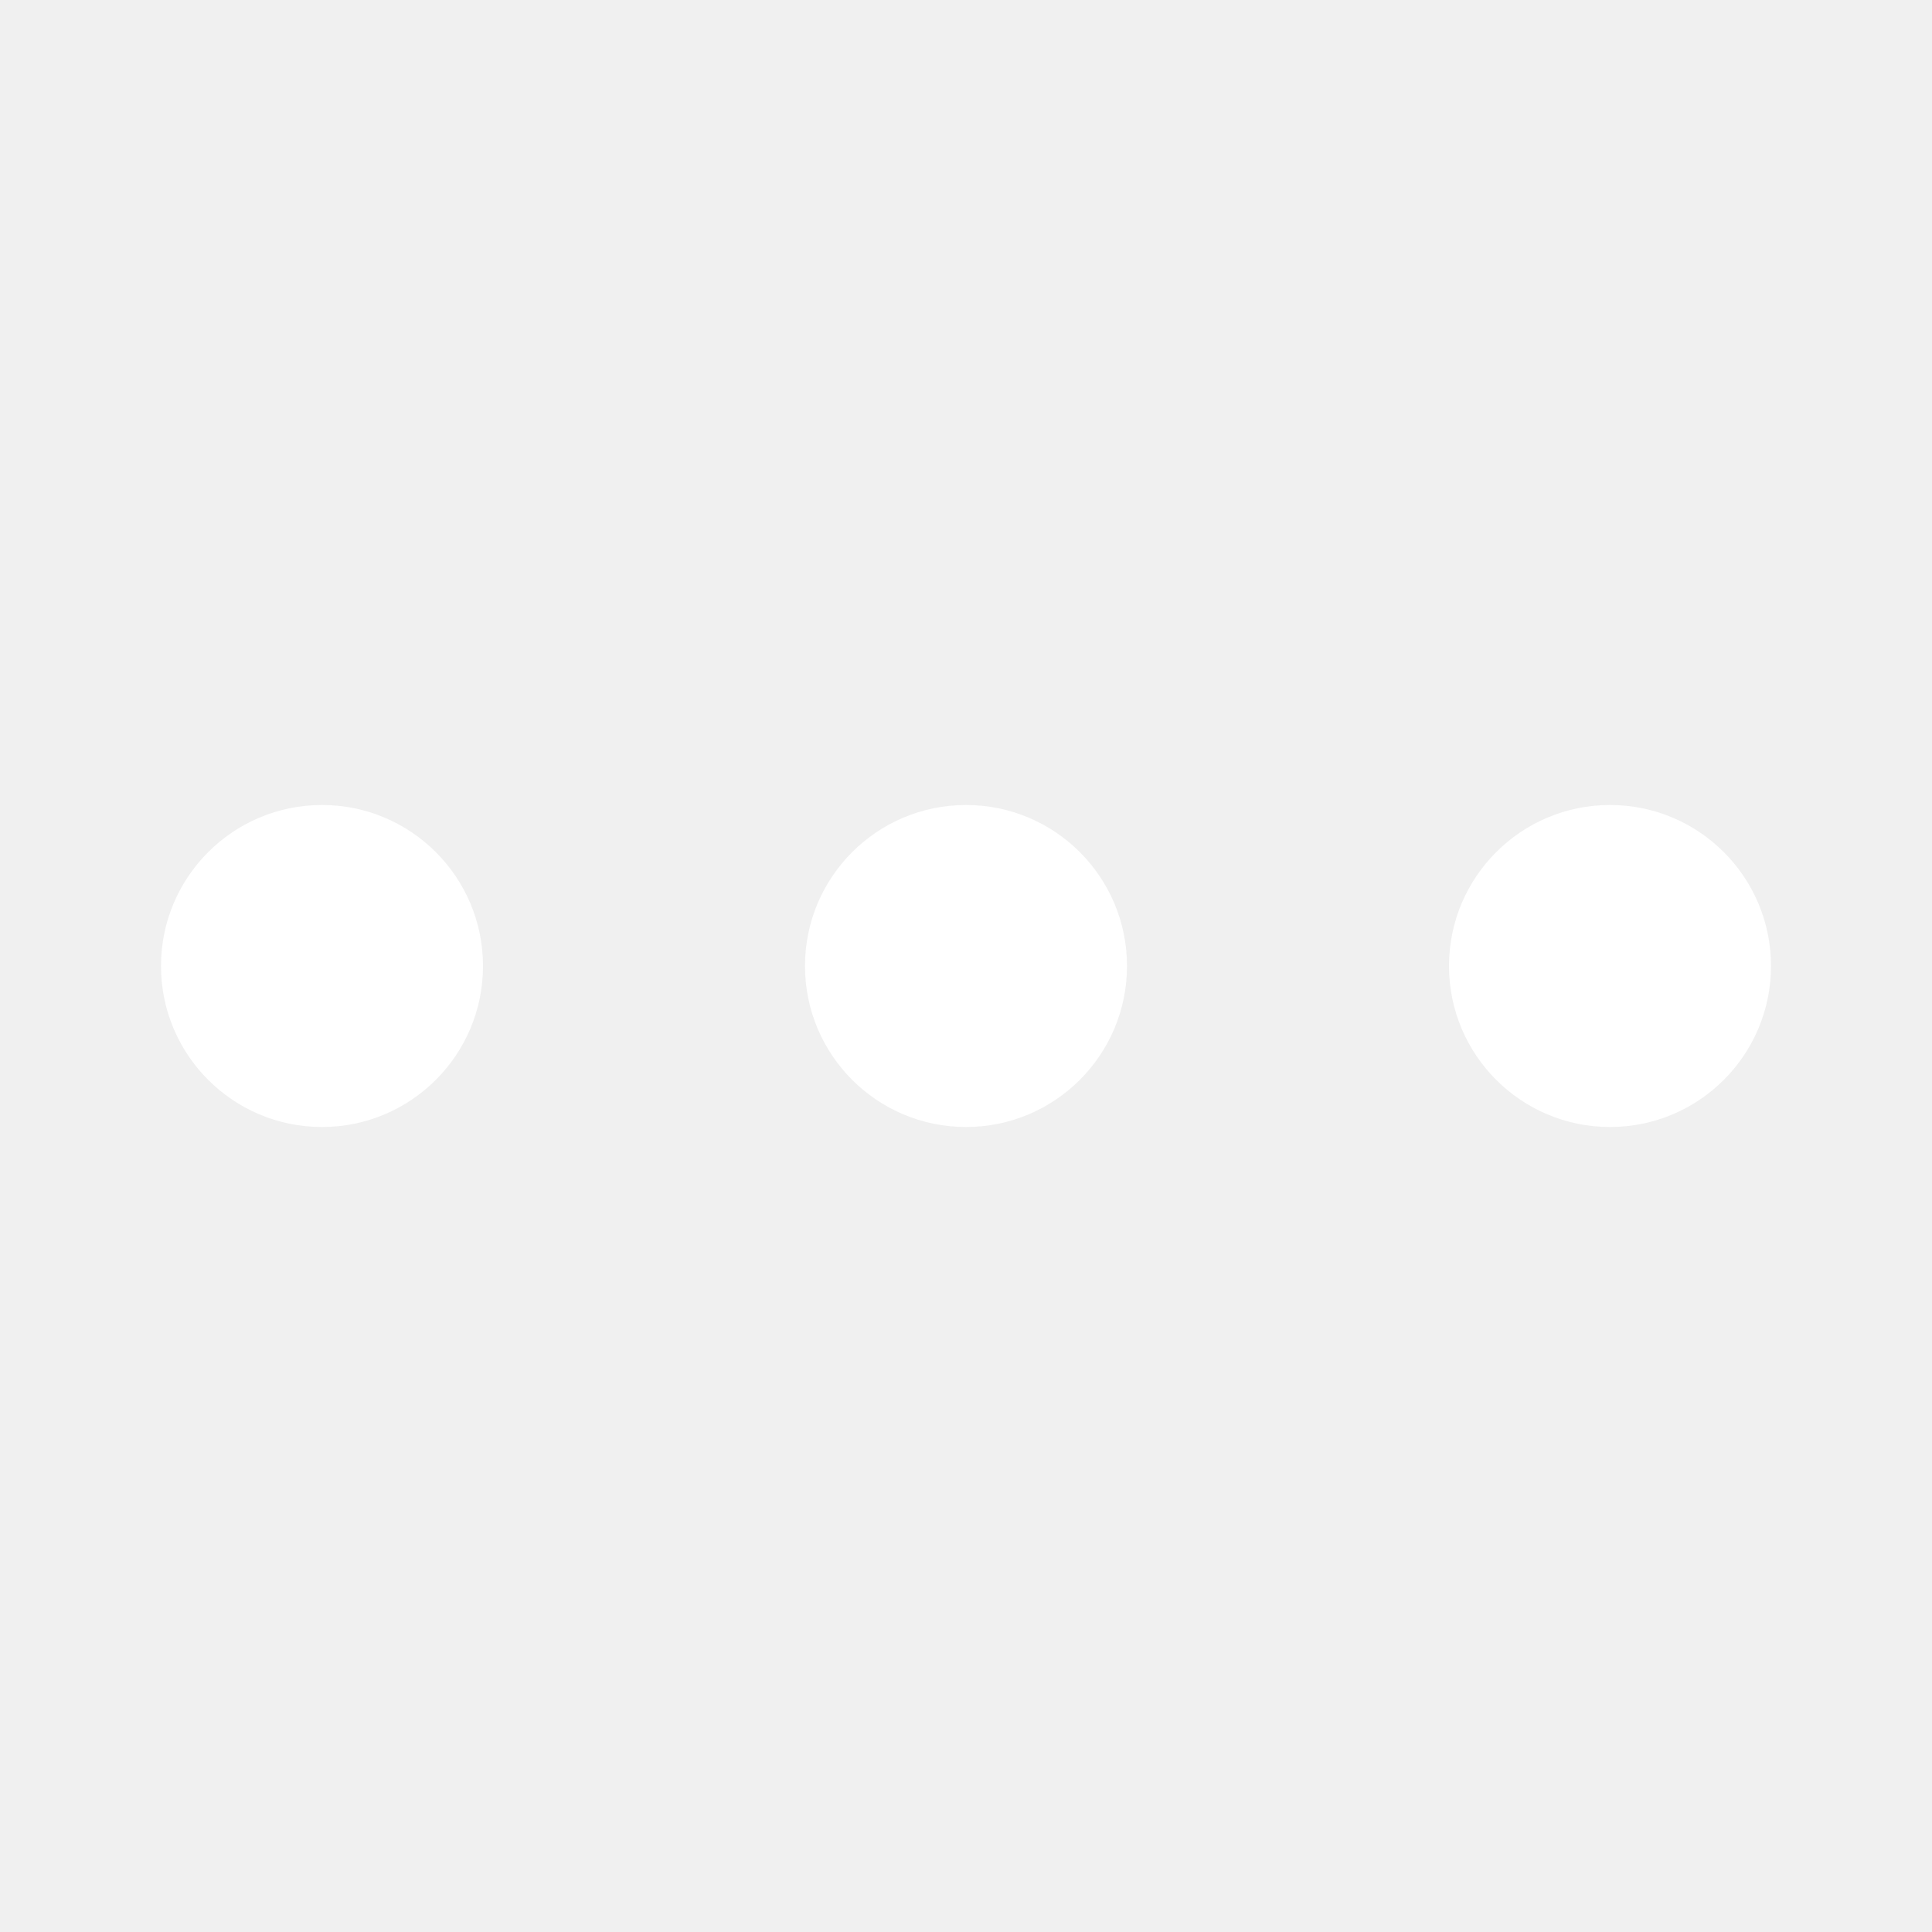
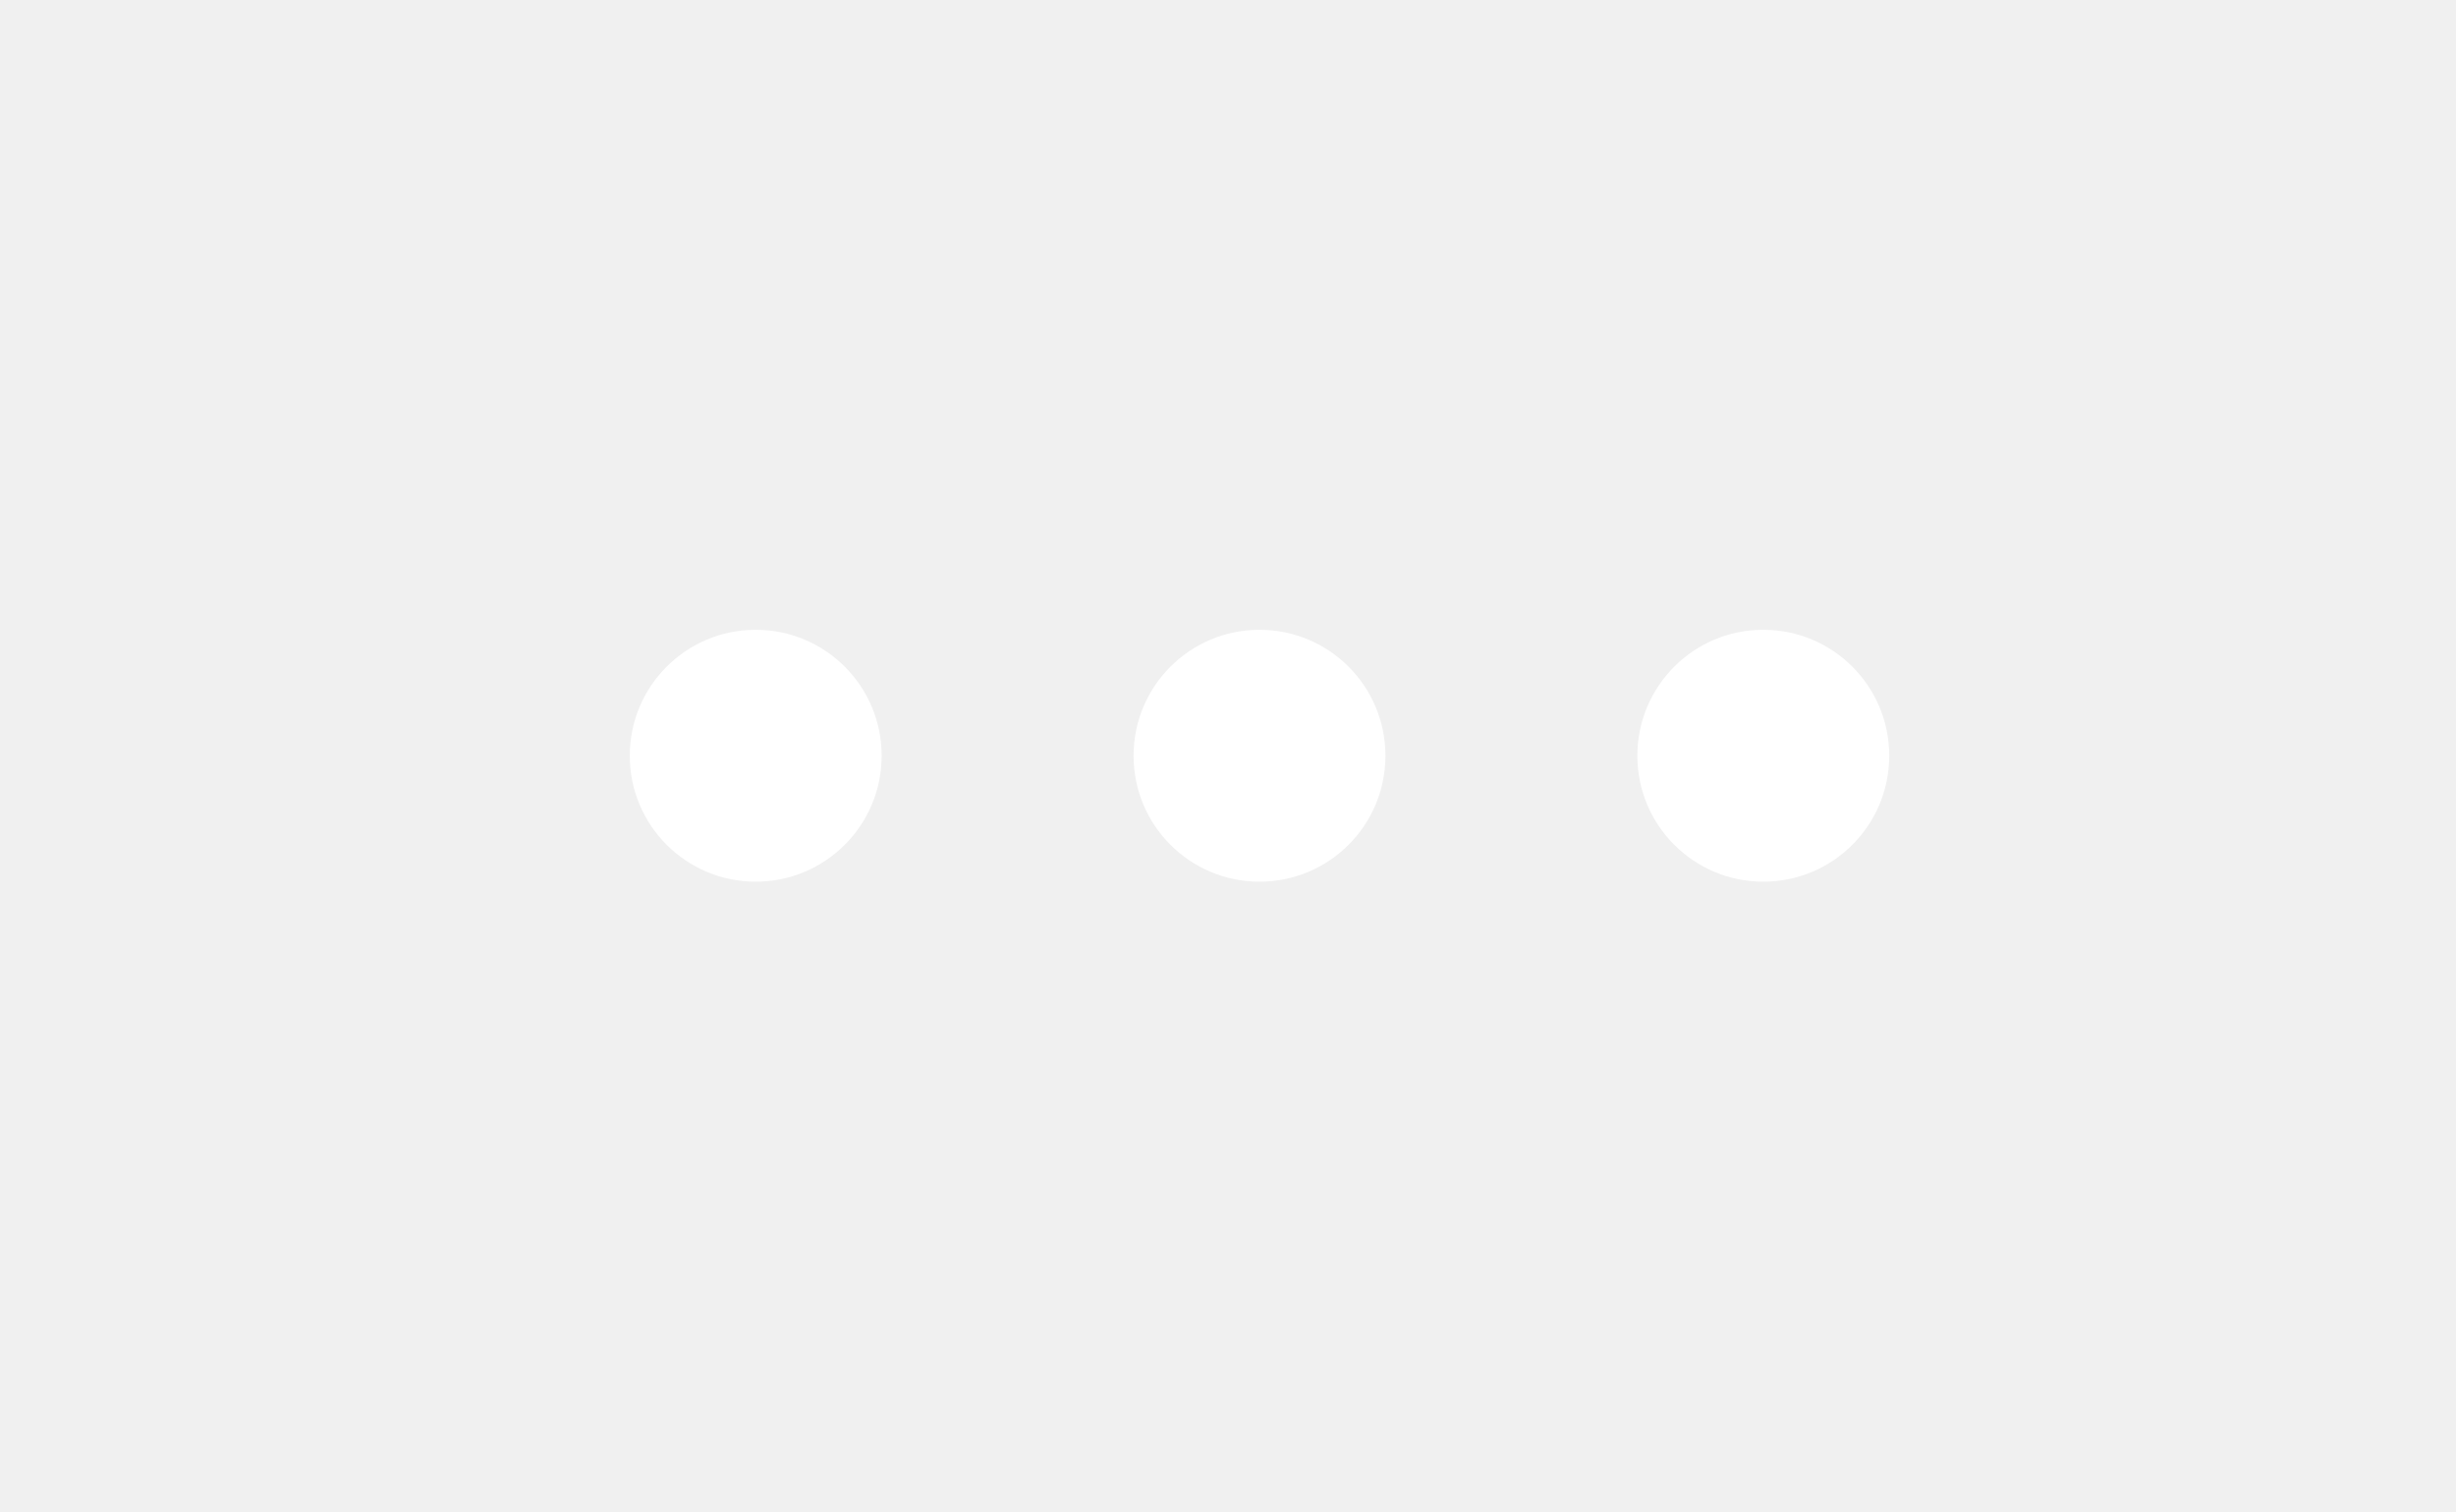
- <svg xmlns="http://www.w3.org/2000/svg" width="24" height="24" viewBox="0 0 22.5 22.5" id="svg4366" version="1.1">
+ <svg xmlns="http://www.w3.org/2000/svg" width="39" height="24" viewBox="0 0 36.562 22.5" id="svg4366" version="1.1">
  <defs id="defs4368" />
  <g id="layer1" transform="translate(0,-1029.862)">
-     <g id="g5101">
+     <g id="g5101" transform="translate(7.5)">
      <circle r="1.875" cy="1041.112" cx="3.75" id="circle4787" style="opacity:1;fill:#ffffff;fill-opacity:1;stroke:none;stroke-width:0.938;stroke-opacity:1" />
      <circle r="1.875" style="opacity:1;fill:#ffffff;fill-opacity:1;stroke:none;stroke-width:0.938;stroke-opacity:1" id="circle4789" cx="11.25" cy="1041.112" />
      <circle r="1.875" cy="1041.112" cx="18.75" id="circle4791" style="opacity:1;fill:#ffffff;fill-opacity:1;stroke:none;stroke-width:0.938;stroke-opacity:1" />
    </g>
  </g>
</svg>
